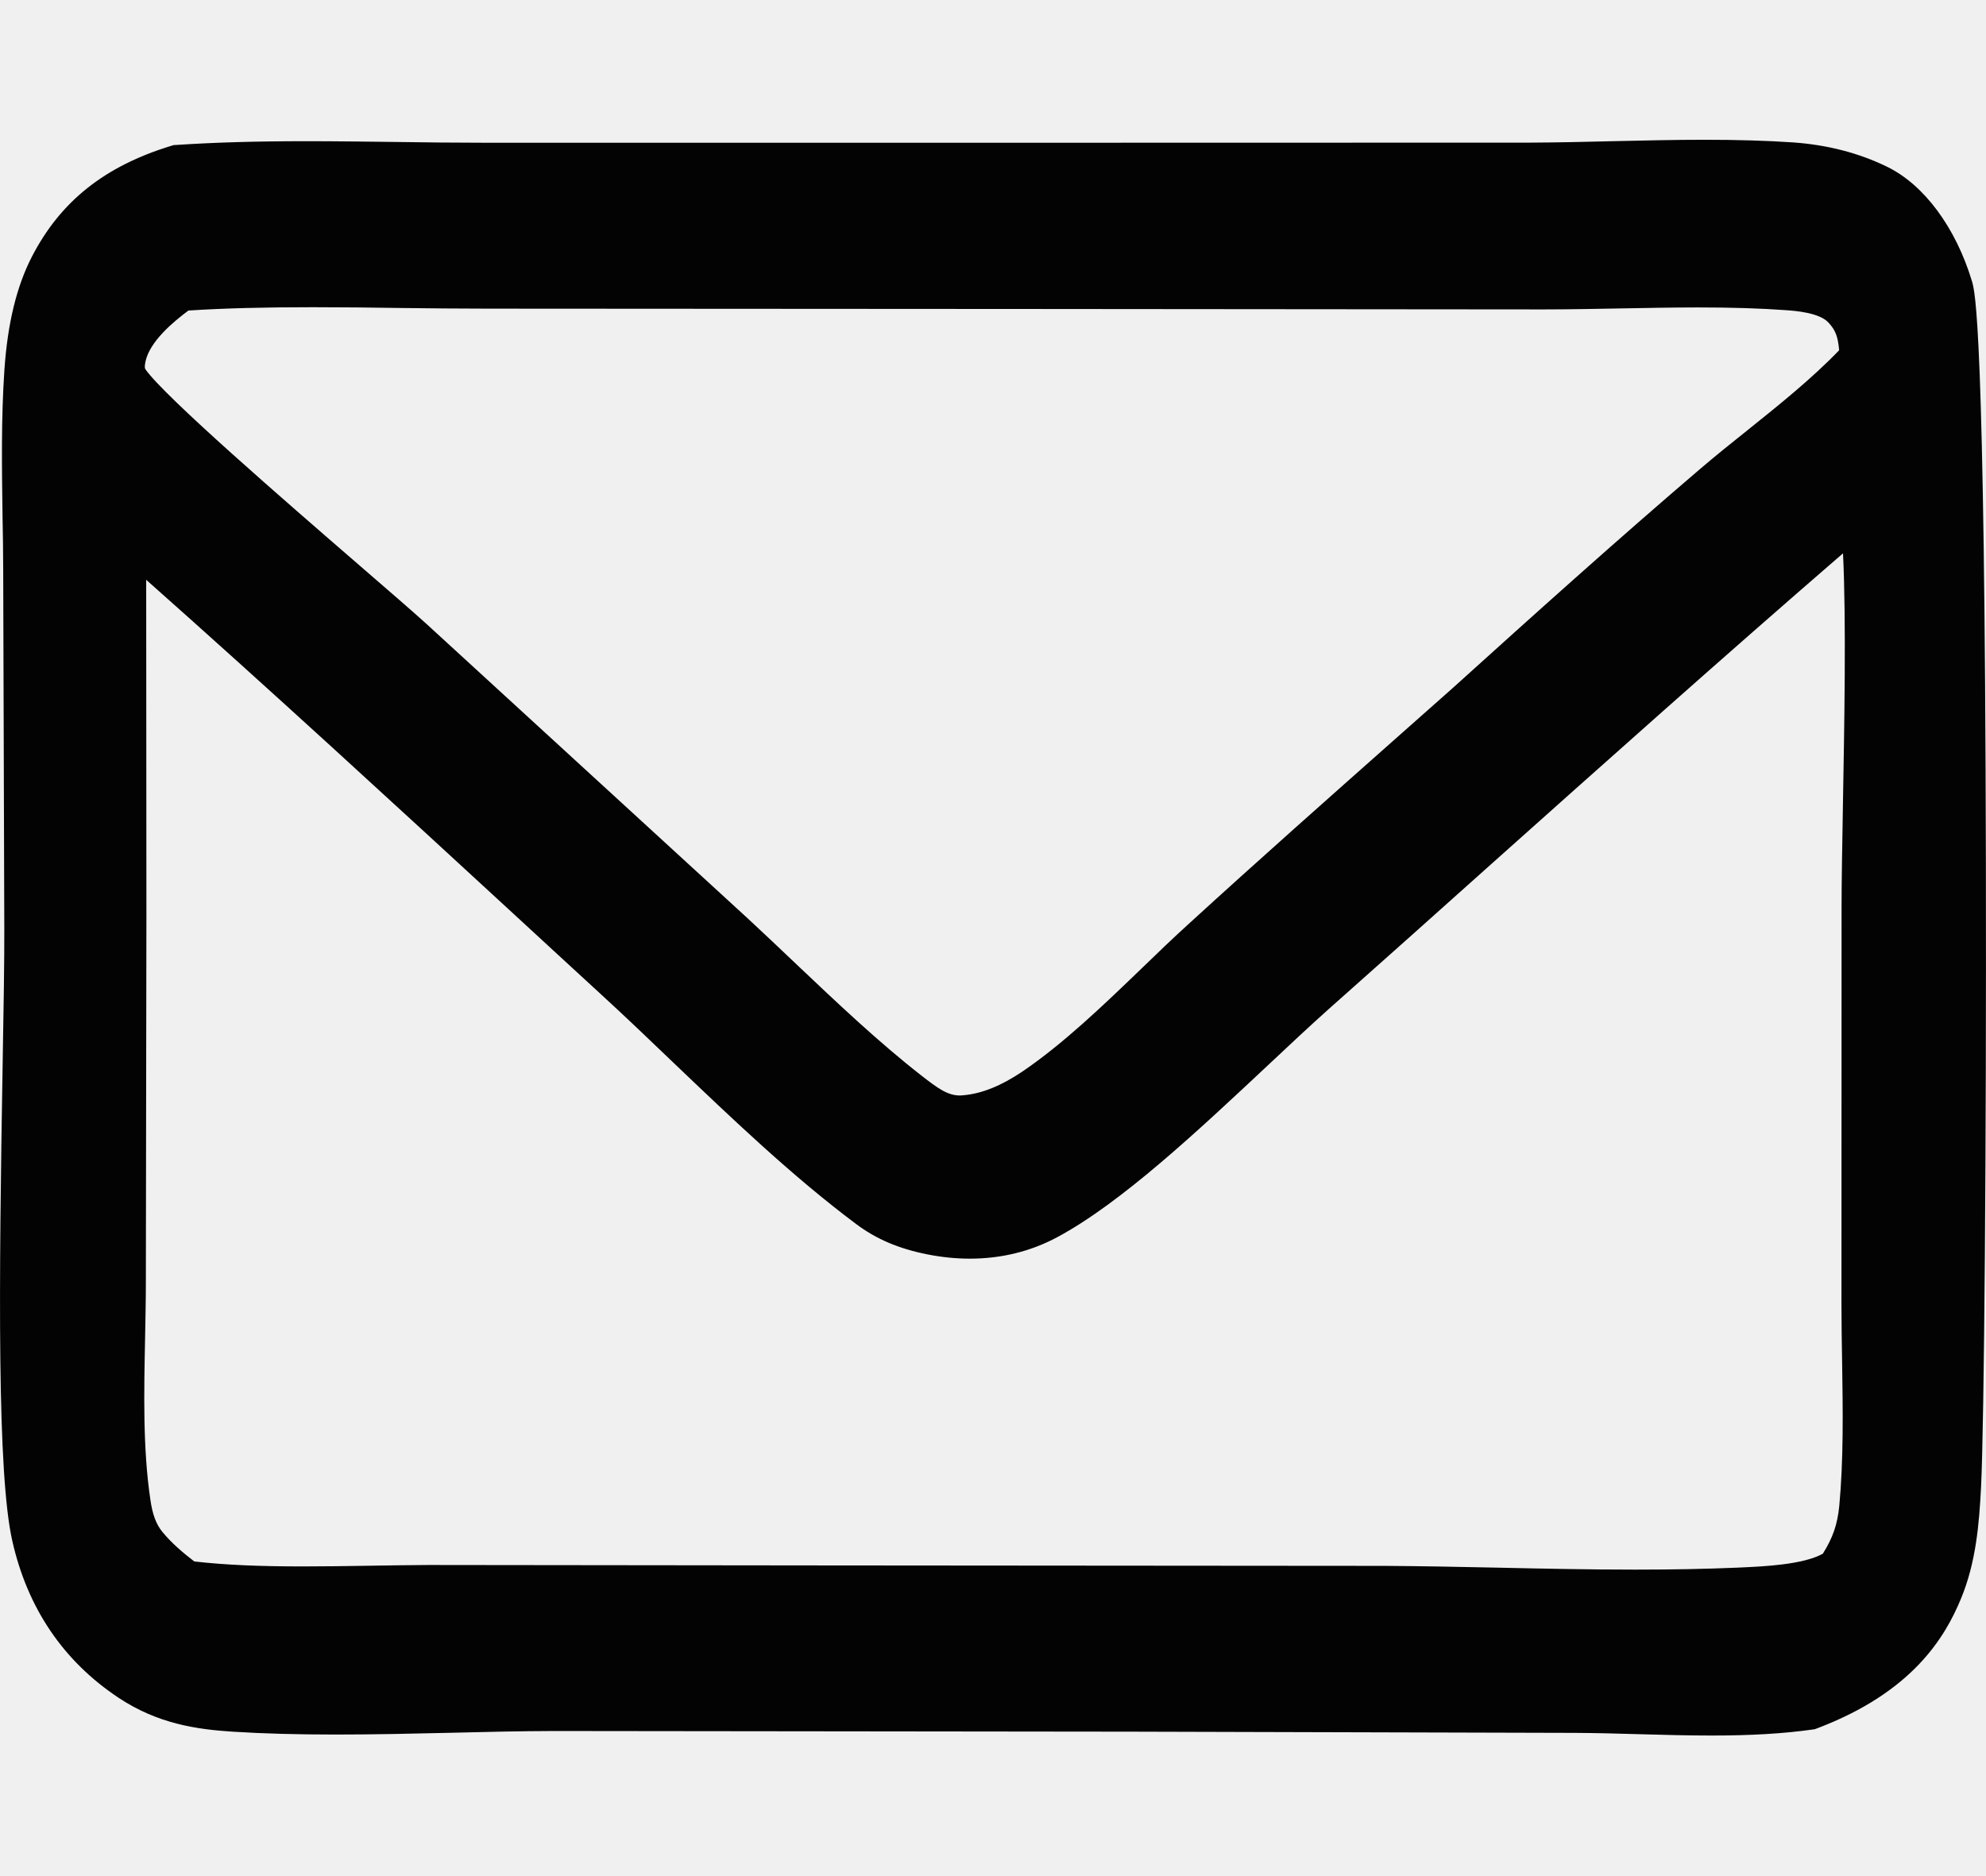
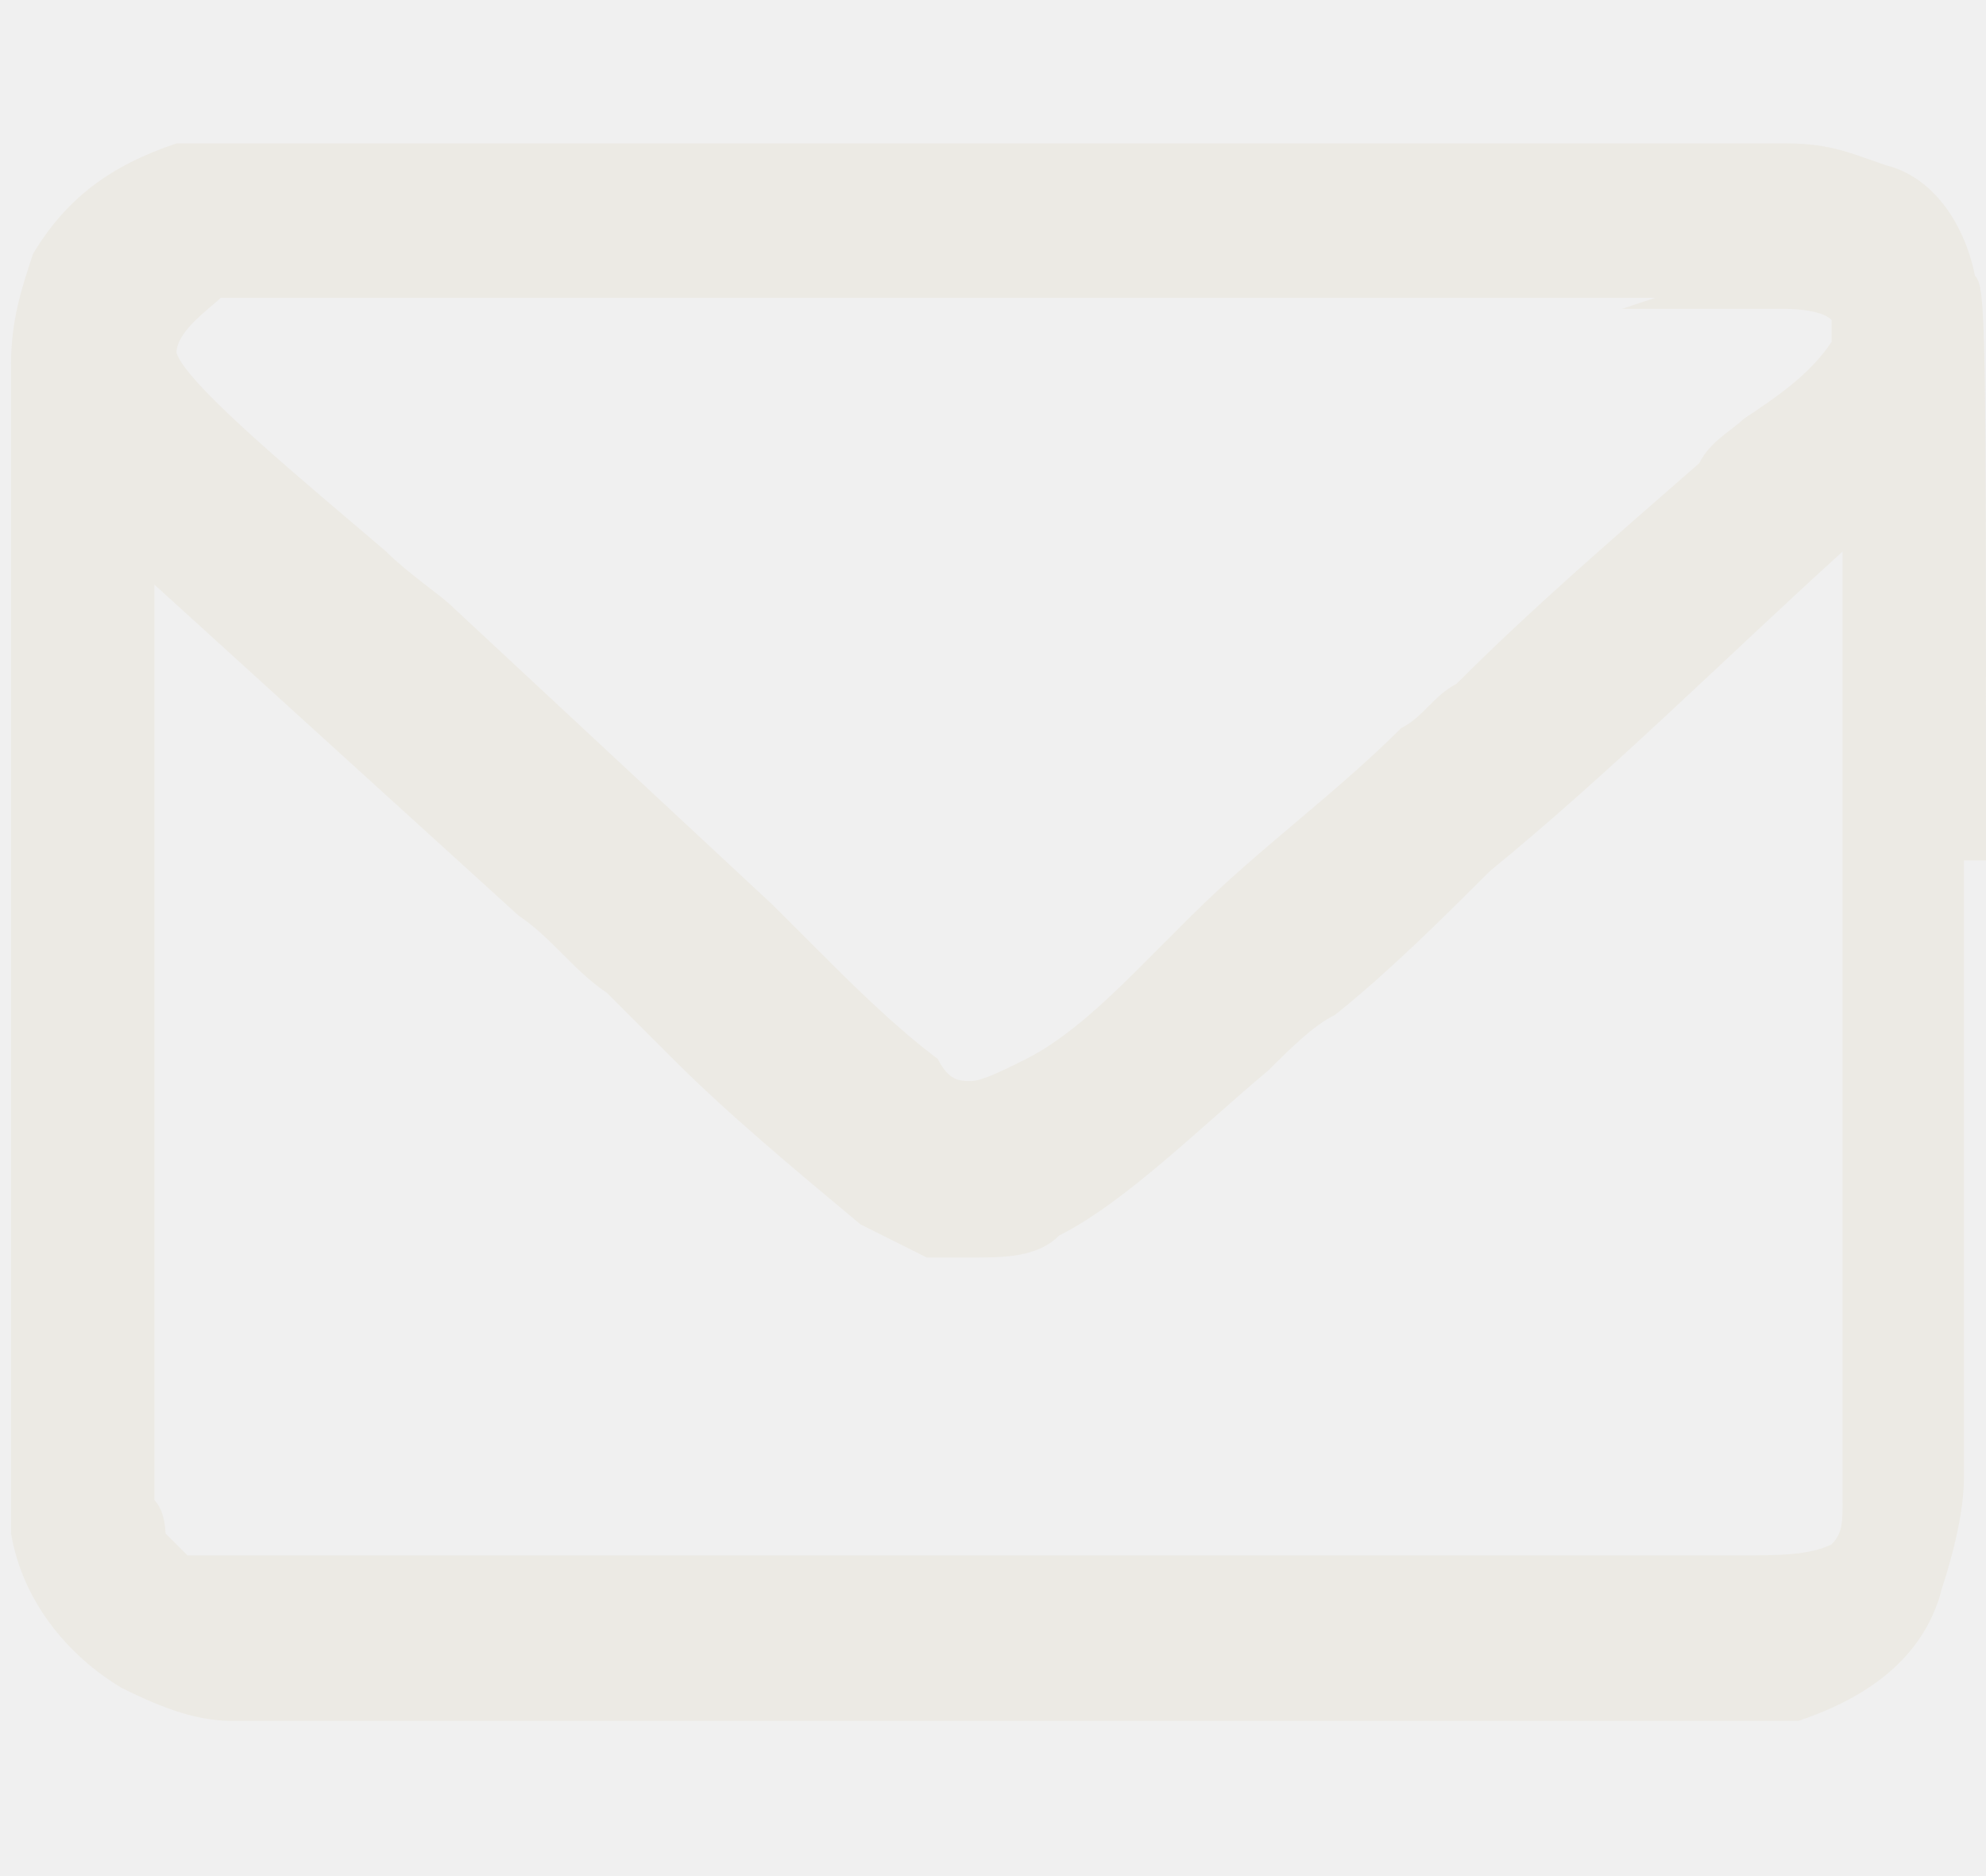
- <svg xmlns="http://www.w3.org/2000/svg" width="18" height="17" viewBox="0 0 18 17" fill="none">
-   <g clip-path="url(#clip0_53_657)">
-     <path d="M17.999 7.833C17.989 2.937 17.901 2.646 17.873 2.55C17.726 2.063 17.439 1.675 17.104 1.512C16.849 1.387 16.562 1.313 16.252 1.291C16.013 1.275 15.75 1.267 15.45 1.267C15.171 1.267 14.888 1.274 14.614 1.28C14.367 1.286 14.112 1.292 13.866 1.293L9.446 1.294L4.394 1.294C4.128 1.294 3.856 1.291 3.593 1.287C3.327 1.284 3.052 1.28 2.781 1.28C2.32 1.28 1.944 1.291 1.598 1.314L1.575 1.315L1.552 1.322C0.949 1.506 0.548 1.825 0.289 2.327C0.151 2.595 0.069 2.93 0.04 3.352C0.01 3.792 0.017 4.243 0.023 4.679C0.026 4.839 0.029 5.004 0.029 5.164L0.039 8.417C0.04 8.706 0.033 9.141 0.024 9.646C-0.01 11.65 -0.027 13.359 0.112 13.971C0.25 14.58 0.574 15.058 1.075 15.391C1.429 15.626 1.78 15.677 2.107 15.698C2.389 15.716 2.696 15.724 3.047 15.724C3.395 15.724 3.748 15.716 4.09 15.708C4.396 15.7 4.713 15.693 5.02 15.692L10.255 15.698L14.274 15.709C14.466 15.71 14.658 15.715 14.862 15.721C15.075 15.727 15.295 15.733 15.512 15.733H15.512C15.872 15.733 16.162 15.716 16.425 15.679L16.447 15.676L16.469 15.668C17.337 15.339 17.629 14.84 17.773 14.493C17.91 14.162 17.938 13.813 17.955 13.483C17.984 12.913 18.004 10.326 17.999 7.833ZM1.47 13.885C1.415 13.816 1.382 13.73 1.363 13.595C1.294 13.132 1.305 12.622 1.315 12.129C1.318 11.964 1.322 11.794 1.322 11.628L1.327 8.285L1.325 5.256C2.45 6.254 3.572 7.287 4.661 8.29C4.926 8.534 5.19 8.778 5.455 9.021C5.67 9.218 5.889 9.428 6.102 9.632C6.633 10.139 7.183 10.665 7.758 11.095C7.94 11.232 8.146 11.32 8.404 11.371C8.534 11.397 8.664 11.41 8.79 11.41C9.076 11.41 9.343 11.344 9.583 11.215C10.163 10.904 10.863 10.246 11.481 9.667C11.682 9.478 11.873 9.299 12.041 9.149C12.518 8.726 13.002 8.293 13.469 7.875C14.526 6.931 15.615 5.958 16.704 5.016C16.734 5.632 16.716 6.578 16.703 7.312C16.697 7.673 16.691 7.985 16.691 8.214L16.69 11.823C16.69 11.998 16.693 12.179 16.696 12.354C16.703 12.79 16.709 13.239 16.67 13.653C16.653 13.82 16.613 13.938 16.521 14.085C16.339 14.185 15.986 14.2 15.77 14.21L15.747 14.211C15.465 14.223 15.163 14.229 14.822 14.229C14.405 14.229 13.98 14.22 13.568 14.211C13.232 14.204 12.885 14.197 12.543 14.195L7.446 14.191L3.884 14.187C3.701 14.188 3.514 14.191 3.332 14.194C3.14 14.197 2.941 14.2 2.746 14.2C2.35 14.2 2.043 14.187 1.761 14.155C1.662 14.079 1.556 13.99 1.47 13.885ZM14.688 2.796C14.918 2.792 15.156 2.787 15.389 2.787C15.699 2.787 15.954 2.795 16.19 2.812C16.272 2.818 16.49 2.834 16.573 2.925C16.636 2.994 16.658 3.05 16.669 3.175C16.422 3.432 16.125 3.67 15.837 3.901C15.694 4.015 15.547 4.133 15.409 4.251C14.646 4.903 13.883 5.59 13.168 6.236C13.004 6.381 12.84 6.527 12.676 6.672C12.051 7.226 11.404 7.799 10.775 8.374C10.632 8.504 10.486 8.644 10.346 8.78C9.997 9.116 9.636 9.463 9.266 9.714C9.073 9.844 8.897 9.915 8.728 9.929C8.719 9.93 8.71 9.931 8.701 9.931C8.589 9.931 8.5 9.866 8.352 9.751C7.965 9.449 7.586 9.09 7.219 8.742C7.073 8.603 6.921 8.459 6.771 8.32L3.873 5.663C3.747 5.548 3.515 5.348 3.246 5.115C2.591 4.548 1.495 3.599 1.319 3.349C1.315 3.343 1.307 3.332 1.318 3.28C1.356 3.093 1.579 2.911 1.708 2.815C2.036 2.794 2.396 2.785 2.835 2.785C3.101 2.785 3.372 2.788 3.634 2.792C3.892 2.795 4.159 2.798 4.421 2.798L9.386 2.801L13.988 2.805C14.22 2.805 14.458 2.8 14.688 2.796Z" fill="#030303" />
-   </g>
+ <svg xmlns="http://www.w3.org/2000/svg" id="_レイヤー_1" data-name="レイヤー_1" version="1.1" viewBox="0 0 18 17">
  <defs>
-     <clipPath id="clip0_53_657">
-       <rect width="18" height="17" fill="white" />
+     <style>
+       .st0 {
+         fill: none;
+       }
+ 
+       .st1 {
+         fill: #eceae4;
+       }
+ 
+       .st2 {
+         clip-path: url(#clippath);
+       }
+     </style>
+     <clipPath id="clippath">
+       <rect class="st0" width="18" height="17" />
    </clipPath>
  </defs>
+   <g class="st2">
+     <path class="st1" d="M18,7.8c0-4.9,0-5.2-.1-5.3-.1-.5-.4-.9-.8-1-.3-.1-.5-.2-.9-.2-.2,0-.5,0-.8,0s-.6,0-.8,0c-.2,0-.5,0-.7,0h-4.4s-5.1,0-5.1,0c-.3,0-.5,0-.8,0-.3,0-.5,0-.8,0-.5,0-.8,0-1.2,0h0s0,0,0,0c-.6.2-1,.5-1.3,1-.1.3-.2.6-.2,1,0,.4,0,.9,0,1.3,0,.2,0,.3,0,.5v3.3c0,.3,0,.7,0,1.2,0,2,0,3.7,0,4.3.1.6.5,1.1,1,1.4.4.2.7.3,1,.3.3,0,.6,0,.9,0s.7,0,1,0c.3,0,.6,0,.9,0h5.2s4,0,4,0c.2,0,.4,0,.6,0,.2,0,.4,0,.7,0h0c.4,0,.6,0,.9,0h0s0,0,0,0c.9-.3,1.2-.8,1.3-1.2.1-.3.2-.7.2-1,0-.6,0-3.2,0-5.6ZM1.5,13.9c0,0,0-.2-.1-.3,0-.5,0-1,0-1.5,0-.2,0-.3,0-.5v-3.3s0-3,0-3c1.1,1,2.2,2,3.3,3,.3.2.5.5.8.7.2.2.4.4.6.6.5.5,1.1,1,1.7,1.5.2.1.4.2.6.3.1,0,.3,0,.4,0,.3,0,.6,0,.8-.2.6-.3,1.3-1,1.9-1.5.2-.2.4-.4.6-.5.5-.4,1-.9,1.4-1.3,1.1-.9,2.1-1.9,3.2-2.9,0,.6,0,1.6,0,2.3,0,.4,0,.7,0,.9v3.6c0,.2,0,.4,0,.5,0,.4,0,.9,0,1.3,0,.2,0,.3-.1.4-.2.1-.5.1-.8.1h0c-.3,0-.6,0-.9,0s-.8,0-1.3,0c-.3,0-.7,0-1,0h-5.1s-3.6,0-3.6,0c-.2,0-.4,0-.6,0-.2,0-.4,0-.6,0-.4,0-.7,0-1,0,0,0-.2-.2-.3-.3ZM14.7,2.8c.2,0,.5,0,.7,0s.6,0,.8,0c0,0,.3,0,.4.1,0,0,0,.1,0,.2-.2.3-.5.5-.8.7-.1.1-.3.2-.4.4-.8.7-1.5,1.3-2.2,2-.2.1-.3.3-.5.4-.6.6-1.3,1.1-1.9,1.7-.1.1-.3.3-.4.4-.3.3-.7.7-1.1.9-.2.1-.4.2-.5.2,0,0,0,0,0,0-.1,0-.2,0-.3-.2-.4-.3-.8-.7-1.1-1-.1-.1-.3-.3-.4-.4l-2.9-2.7c-.1-.1-.4-.3-.6-.5-.7-.6-1.8-1.5-1.9-1.8,0,0,0,0,0,0,0-.2.3-.4.4-.5.3,0,.7,0,1.1,0s.5,0,.8,0c.3,0,.5,0,.8,0h5s4.6,0,4.6,0c.2,0,.5,0,.7,0Z" />
+   </g>
</svg>
